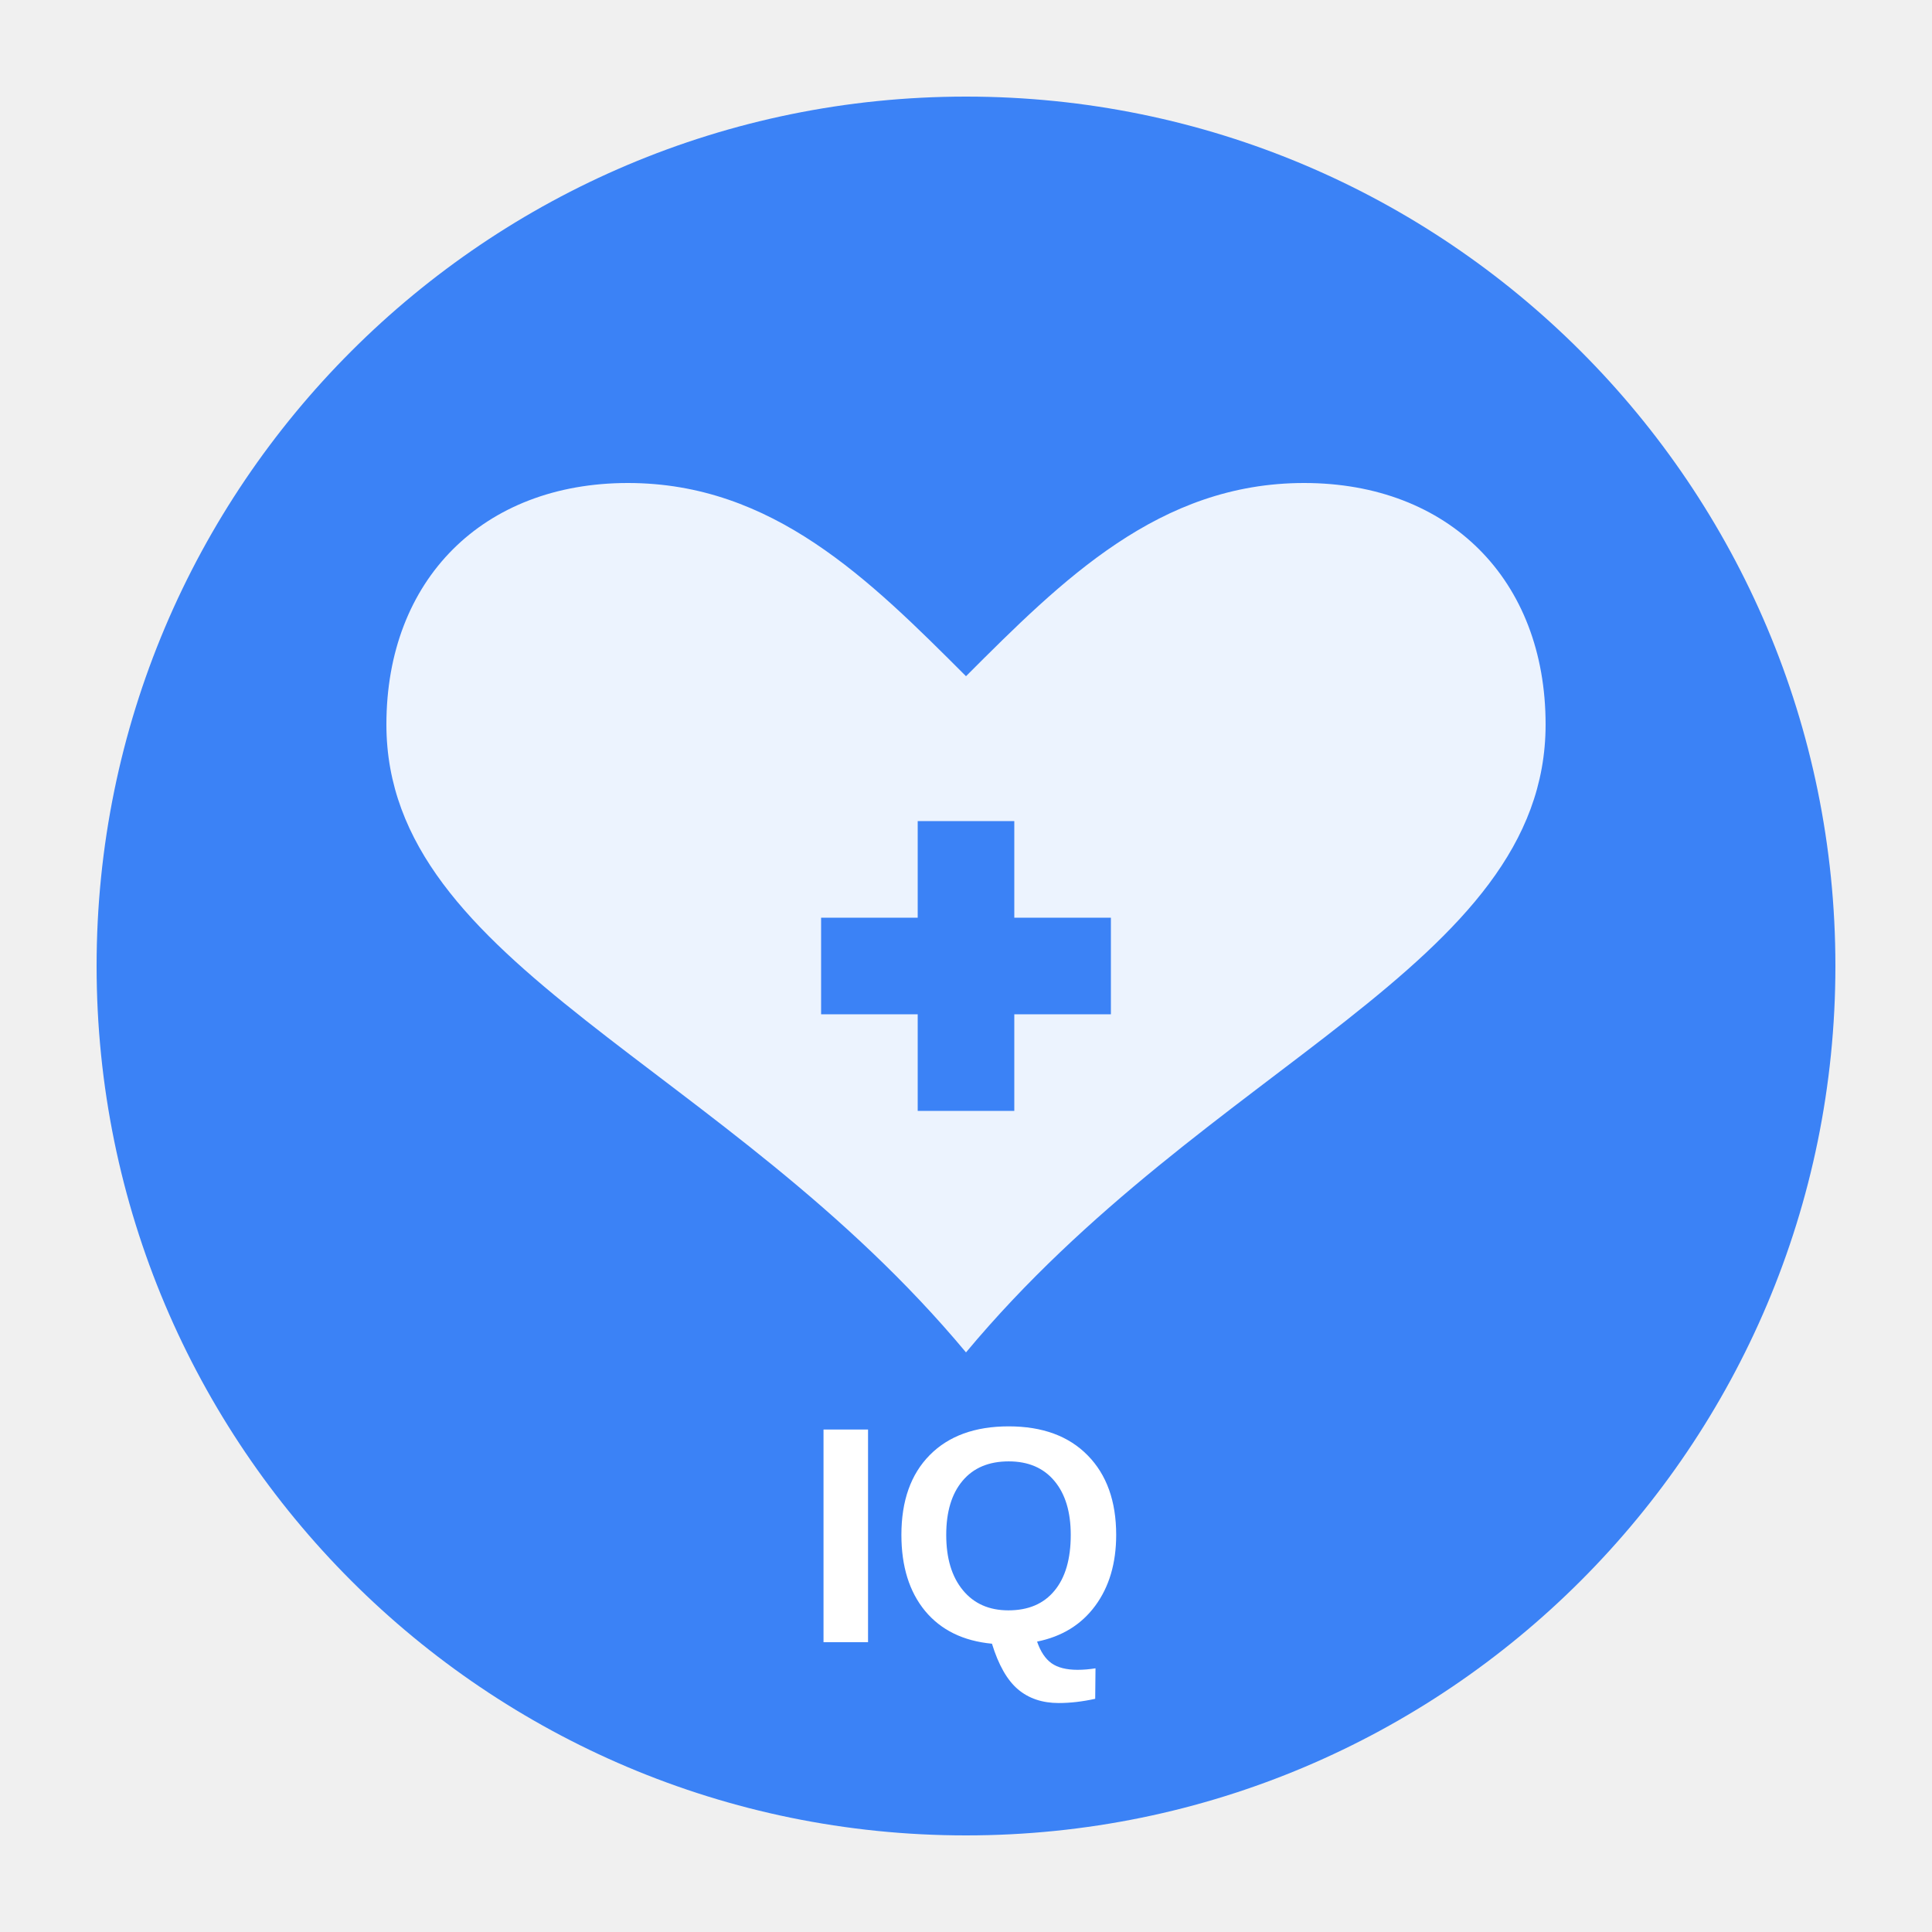
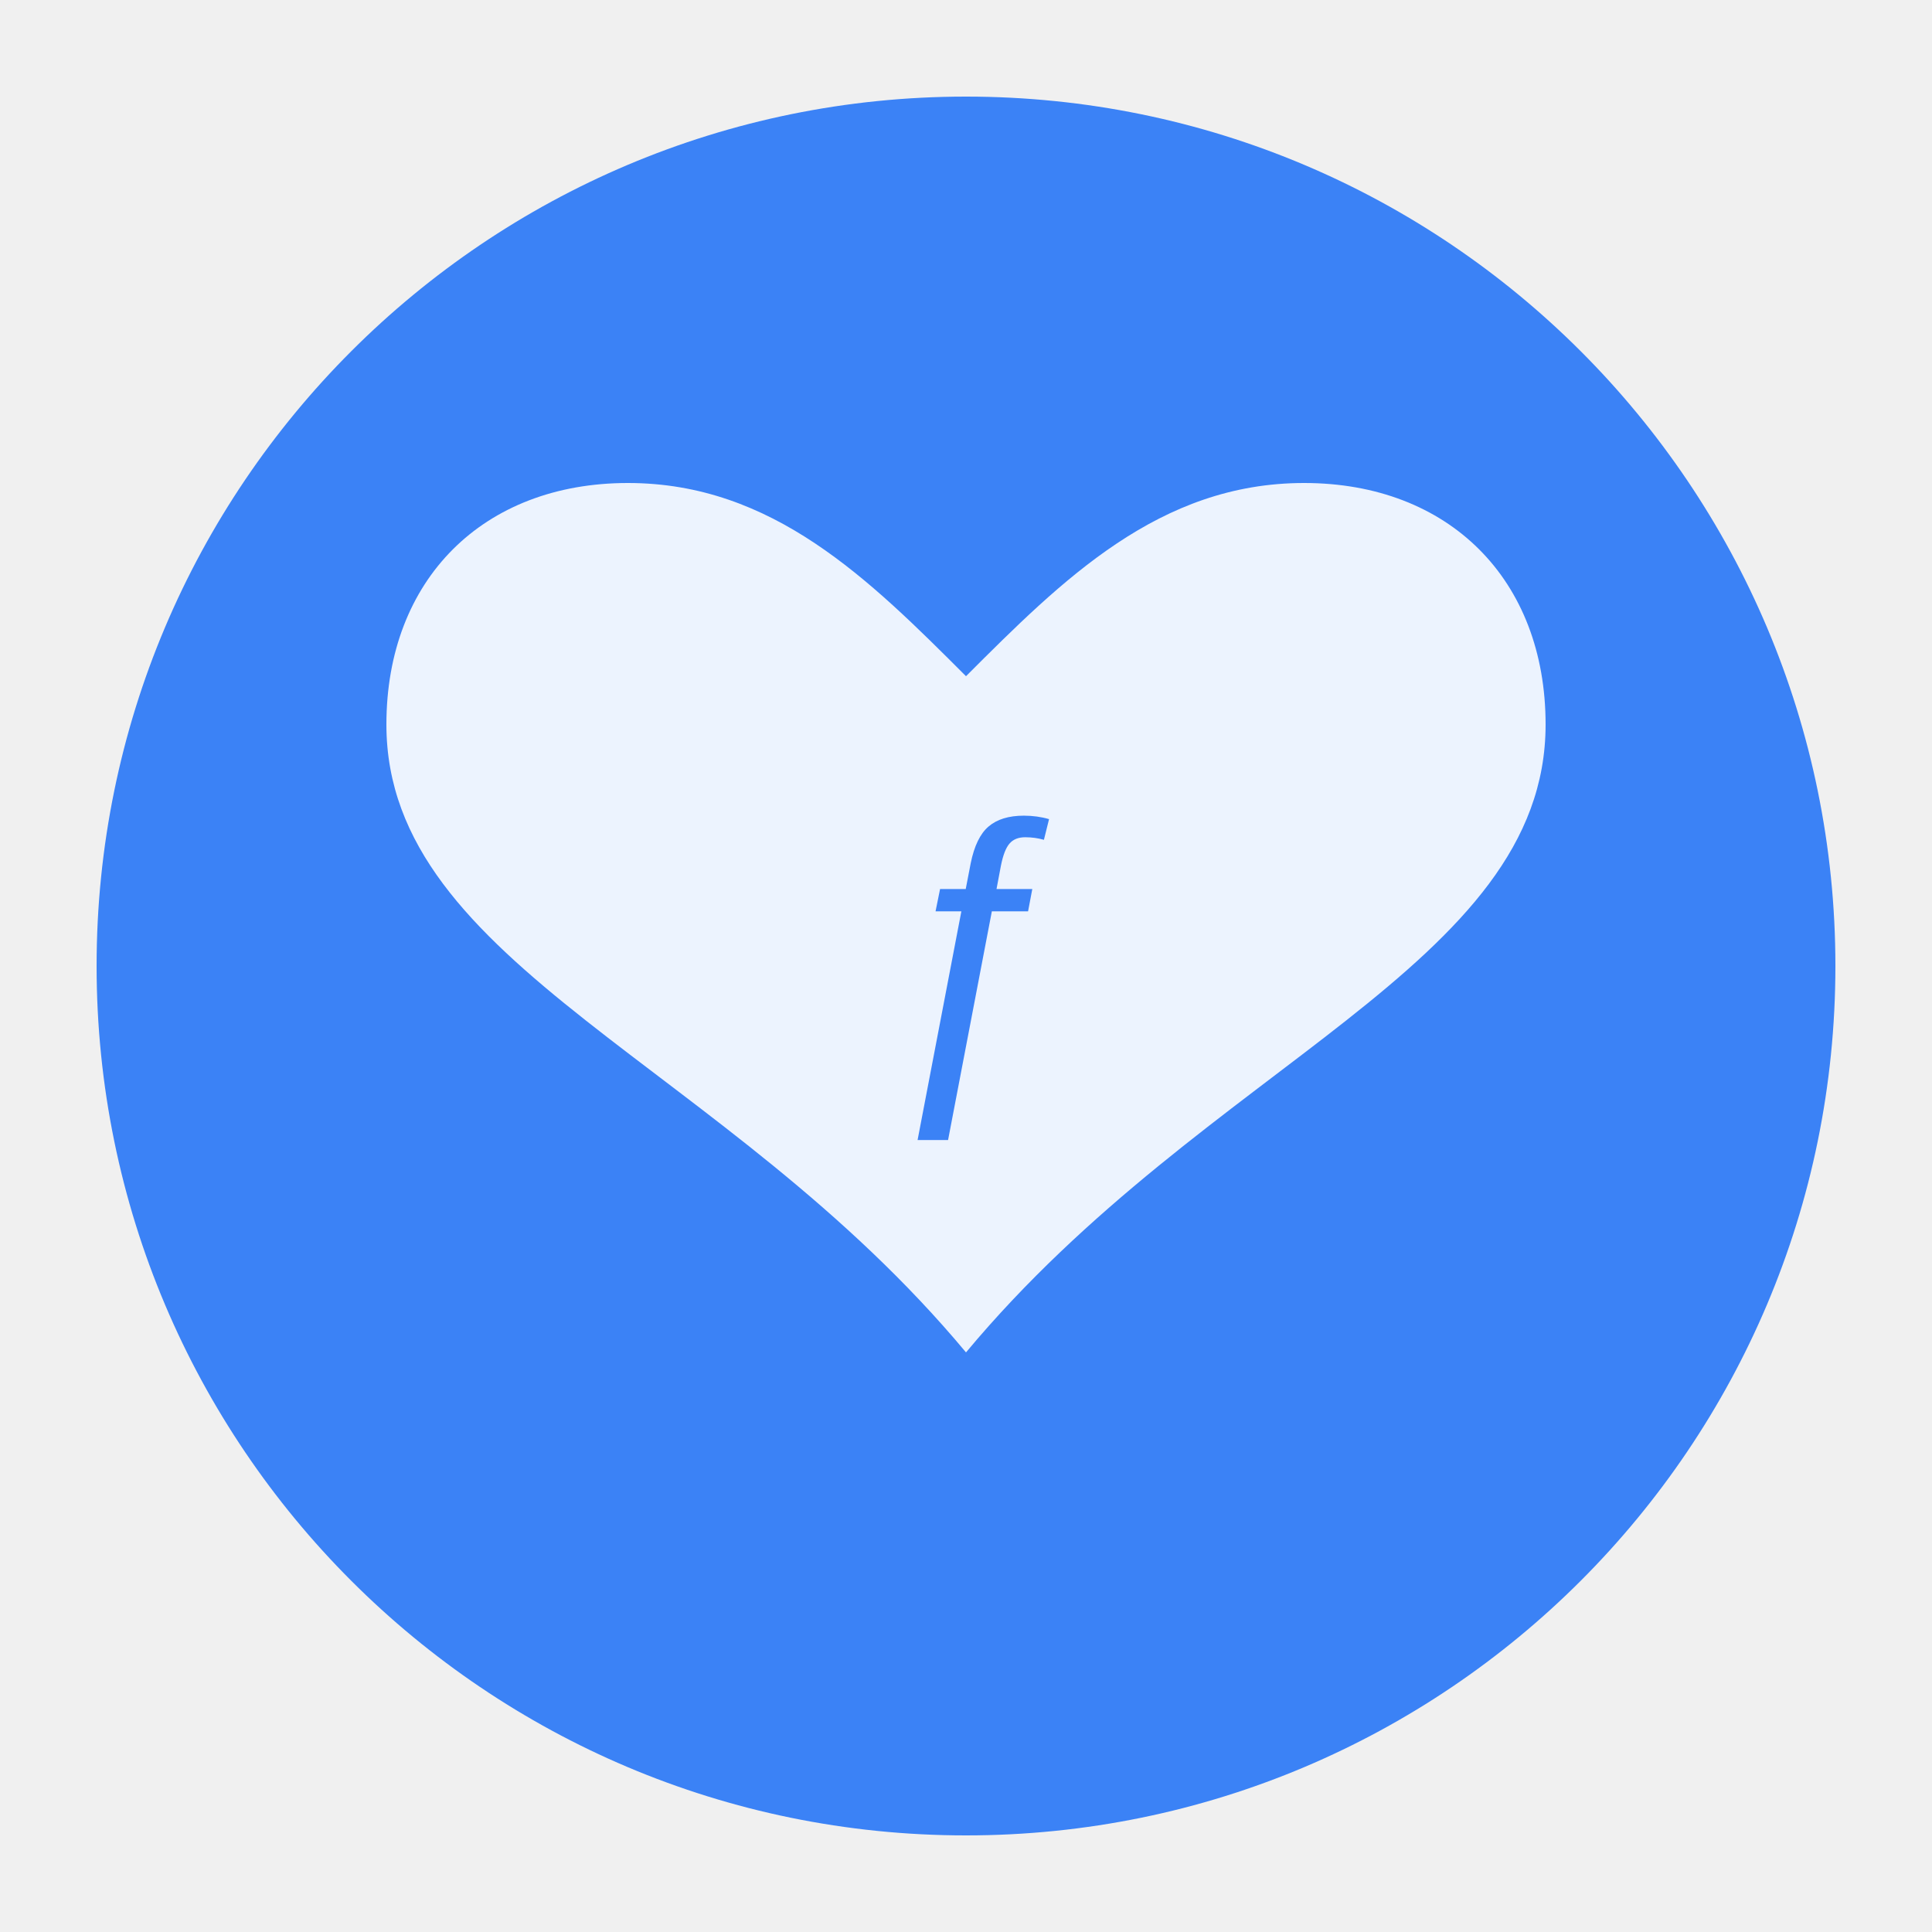
<svg xmlns="http://www.w3.org/2000/svg" viewBox="0 0 200 200" width="200" height="200">
  <circle cx="100" cy="100" r="90" fill="#3b82f6" />
-   <path d="M100 140 C75 110, 40 100, 40 75 C40 60, 50 50, 65 50 C80 50, 90 60, 100 70 C110 60, 120 50, 135 50 C150 50, 160 60, 160 75 C160 100, 125 110, 100 140Z" fill="#ffffff" opacity="0.9" />
-   <text x="100" y="170" font-family="Arial, sans-serif" font-size="32" font-weight="bold" fill="#ffffff" text-anchor="middle">IQ</text>
-   <rect x="95" y="85" width="10" height="30" fill="#3b82f6" />
-   <rect x="85" y="95" width="30" height="10" fill="#3b82f6" />
+   <path d="M100 120 C75 90, 40 80, 40 55 C40 40, 50 30, 65 30 C80 30, 90 40, 100 50 C110 40, 120 30, 135 30 C150 30, 160 40, 160 55 C160 80, 125 90, 100 120Z" fill="#ffffff" opacity="0.9" transform="translate(0, 20)" />
+   <text x="100" y="110" font-family="Arial, sans-serif" font-size="36" font-weight="normal" font-style="italic" fill="#3b82f6" text-anchor="middle">ƒ</text>
</svg>
